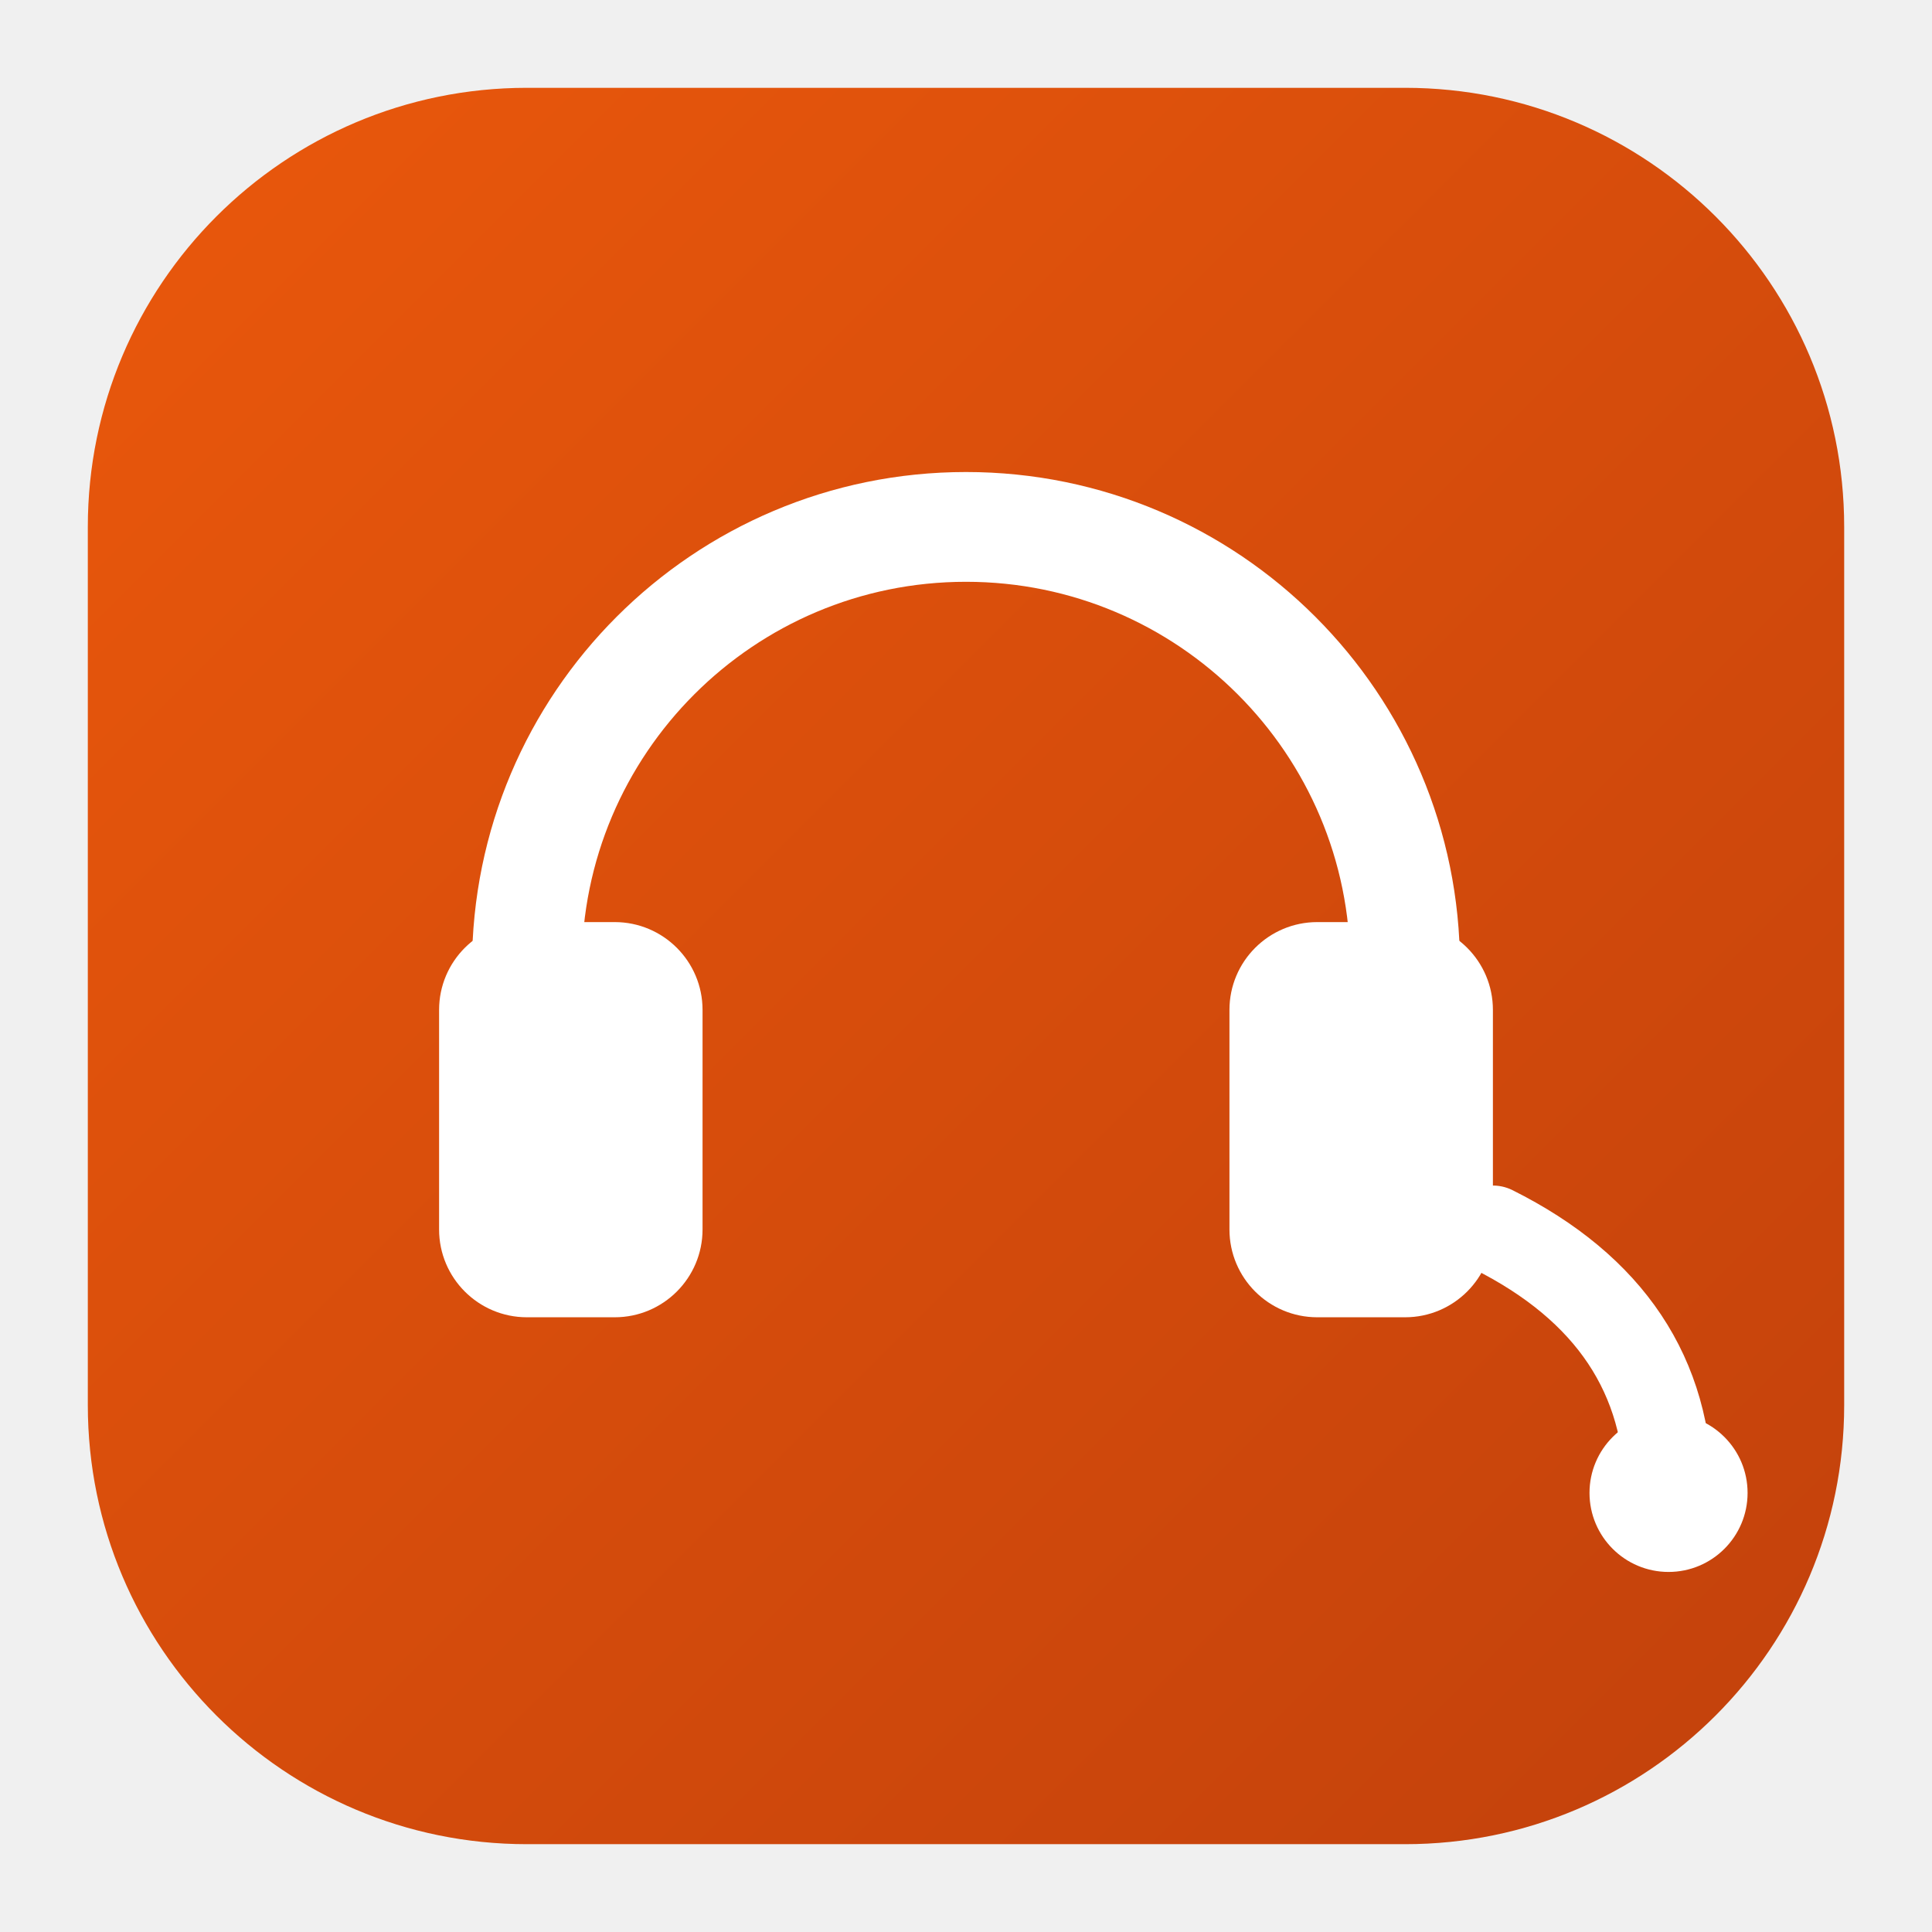
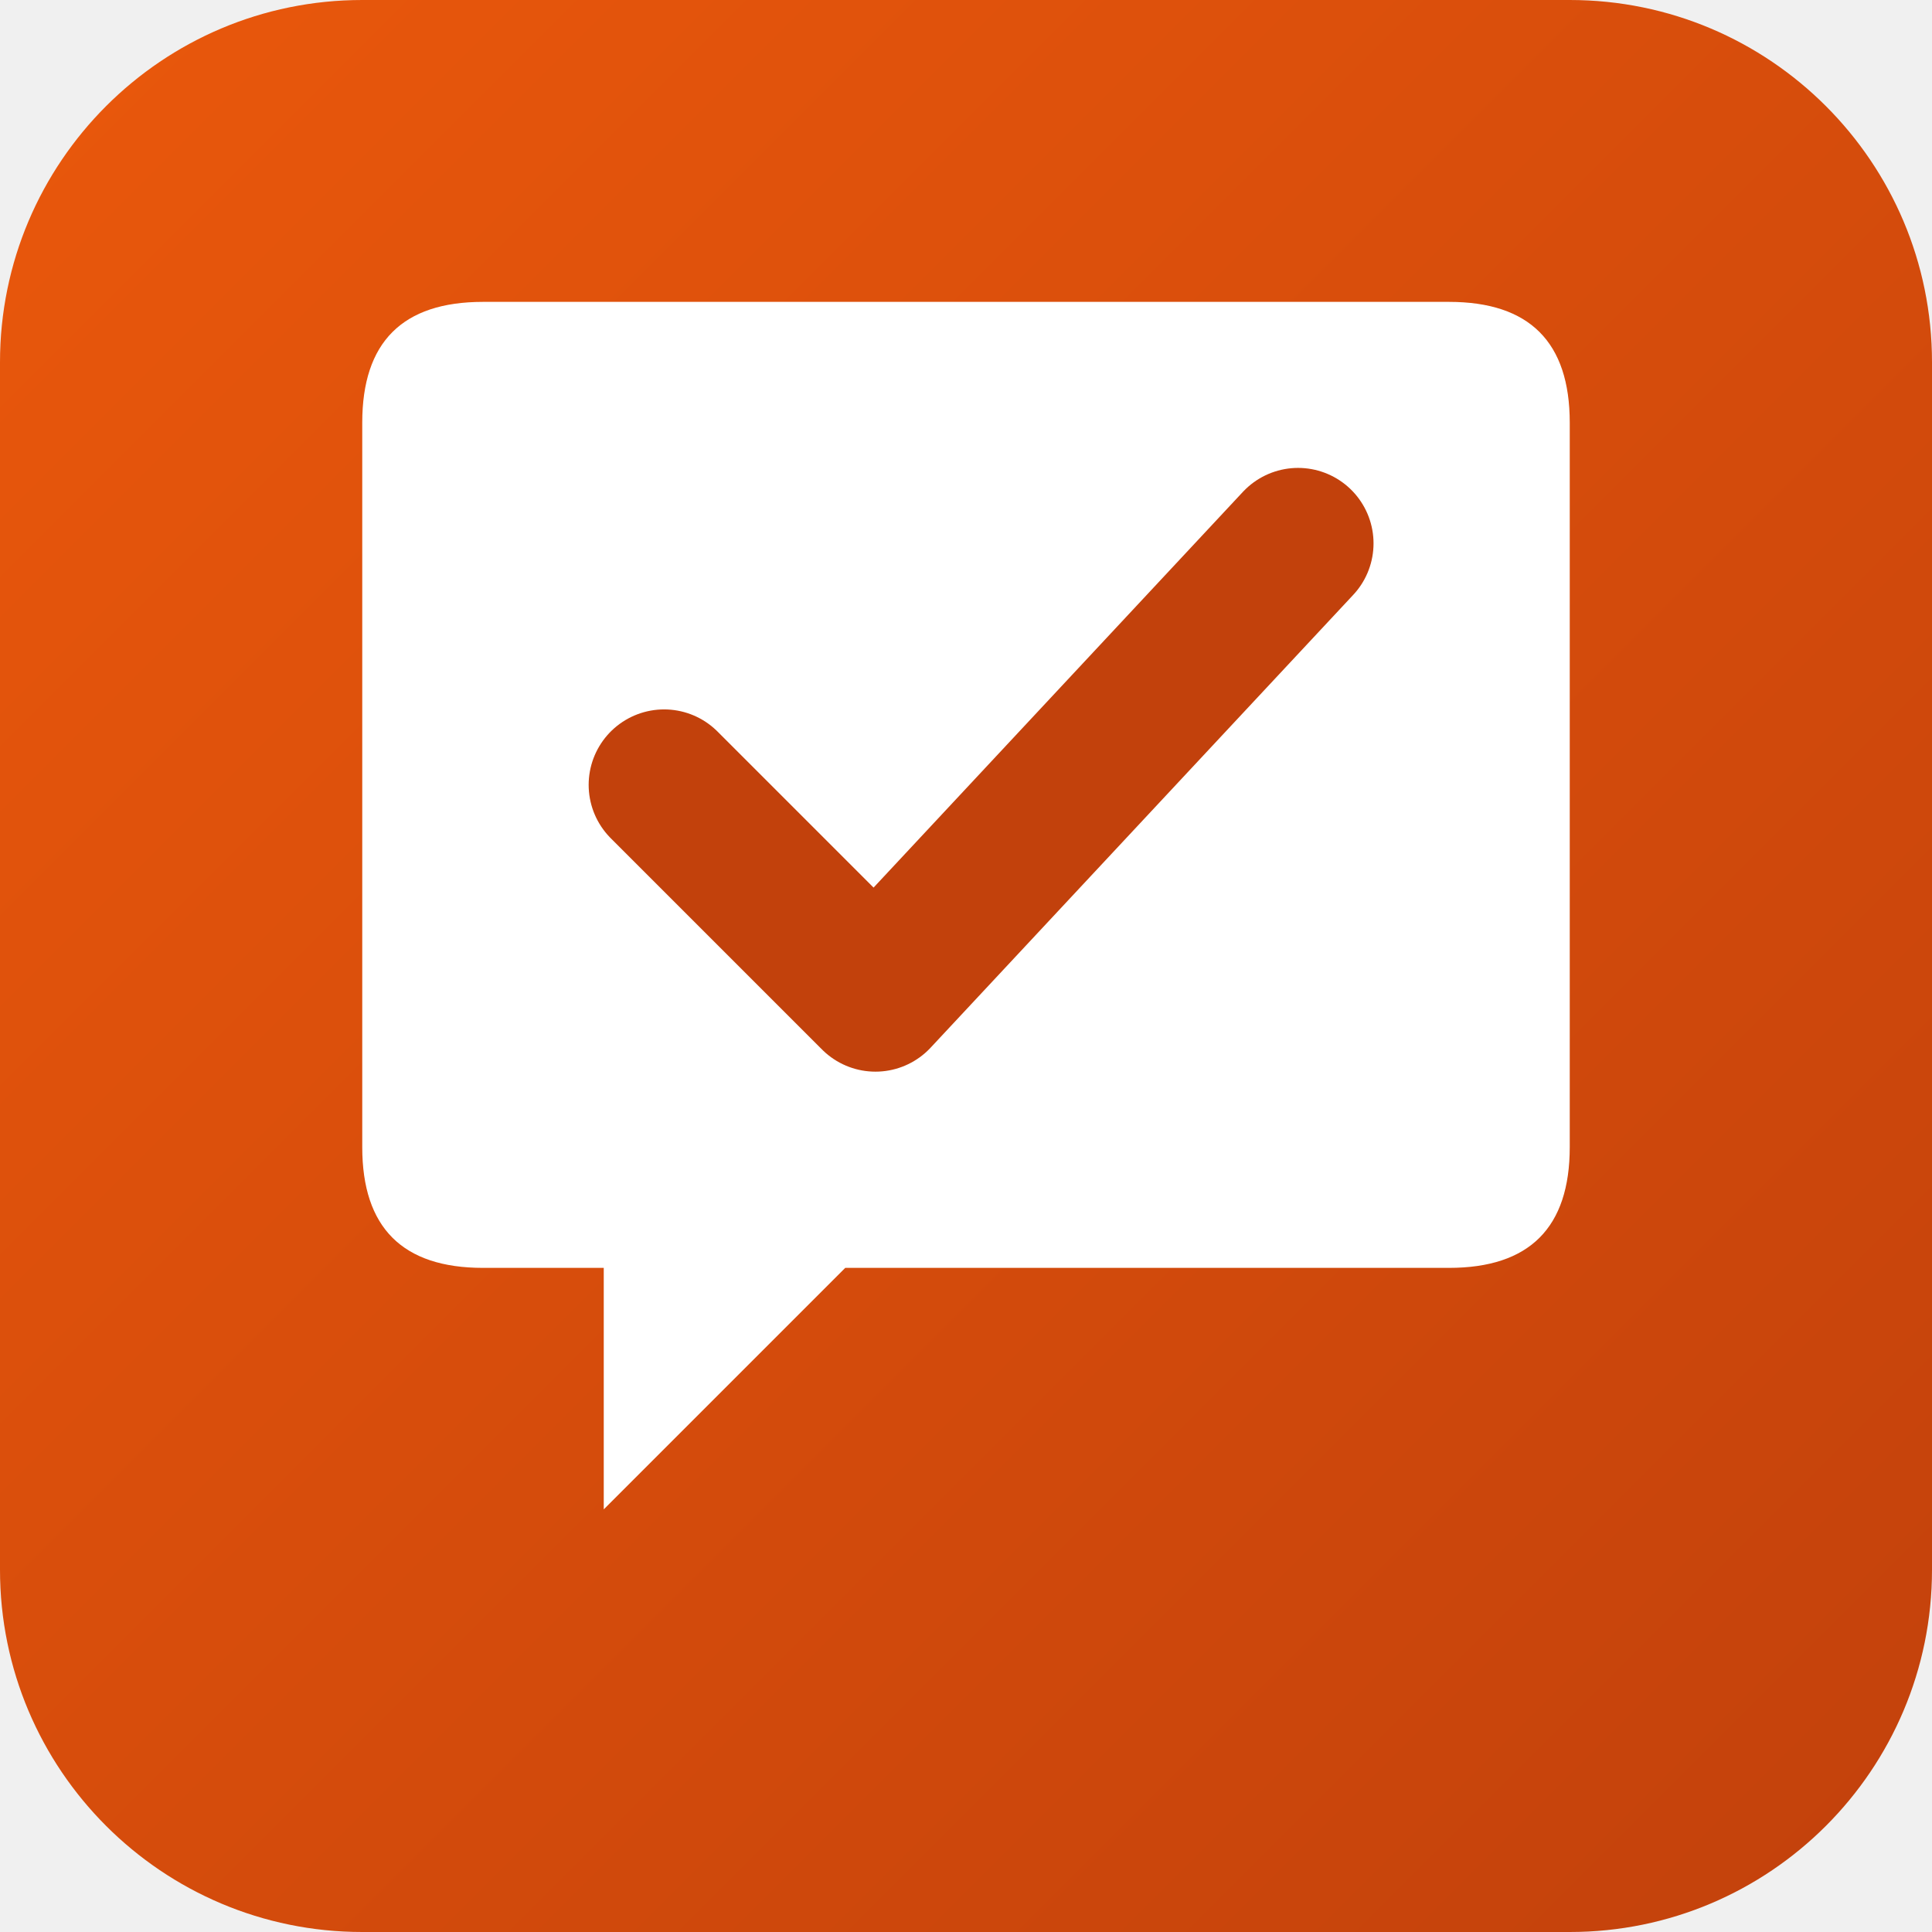
- <svg xmlns="http://www.w3.org/2000/svg" viewBox="0 0 44 44" width="44" height="44">
+ <svg xmlns="http://www.w3.org/2000/svg" viewBox="0 0 64 64" width="64" height="64" role="img" aria-label="Svasamm Helpdesk">
  <defs>
-     <linearGradient id="g" x1="0" y1="0" x2="1" y2="1">
+     <linearGradient id="hd-fav" x1="0" y1="0" x2="1" y2="1">
      <stop offset="0%" stop-color="#ea580c" />
      <stop offset="100%" stop-color="#c2410c" />
    </linearGradient>
  </defs>
-   <rect x="2" y="2" width="40" height="40" rx="10" fill="url(#g)" />
-   <path d="M12 22 A10 10 0 0 1 32 22" stroke="#fff" stroke-width="2.5" fill="none" stroke-linecap="round" />
-   <rect x="10" y="21" width="6" height="9" rx="2" fill="#fff" />
-   <rect x="28" y="21" width="6" height="9" rx="2" fill="#fff" />
-   <path d="M34 28 Q38 30 38 34" stroke="#fff" stroke-width="2" fill="none" stroke-linecap="round" />
-   <circle cx="38" cy="34" r="1.8" fill="#fff" />
+   <rect width="64" height="64" rx="12" fill="url(#hd-fav)" />
+   <path d="M12 14 Q12 10 16 10 L48 10 Q52 10 52 14 L52 38 Q52 42 48 42 L28 42 L20 50 L20 42 L16 42 Q12 42 12 38 Z" fill="#ffffff" />
+   <path d="M22 26 L29 33 L43 18" fill="none" stroke="#c2410c" stroke-width="5" stroke-linecap="round" stroke-linejoin="round" />
</svg>
